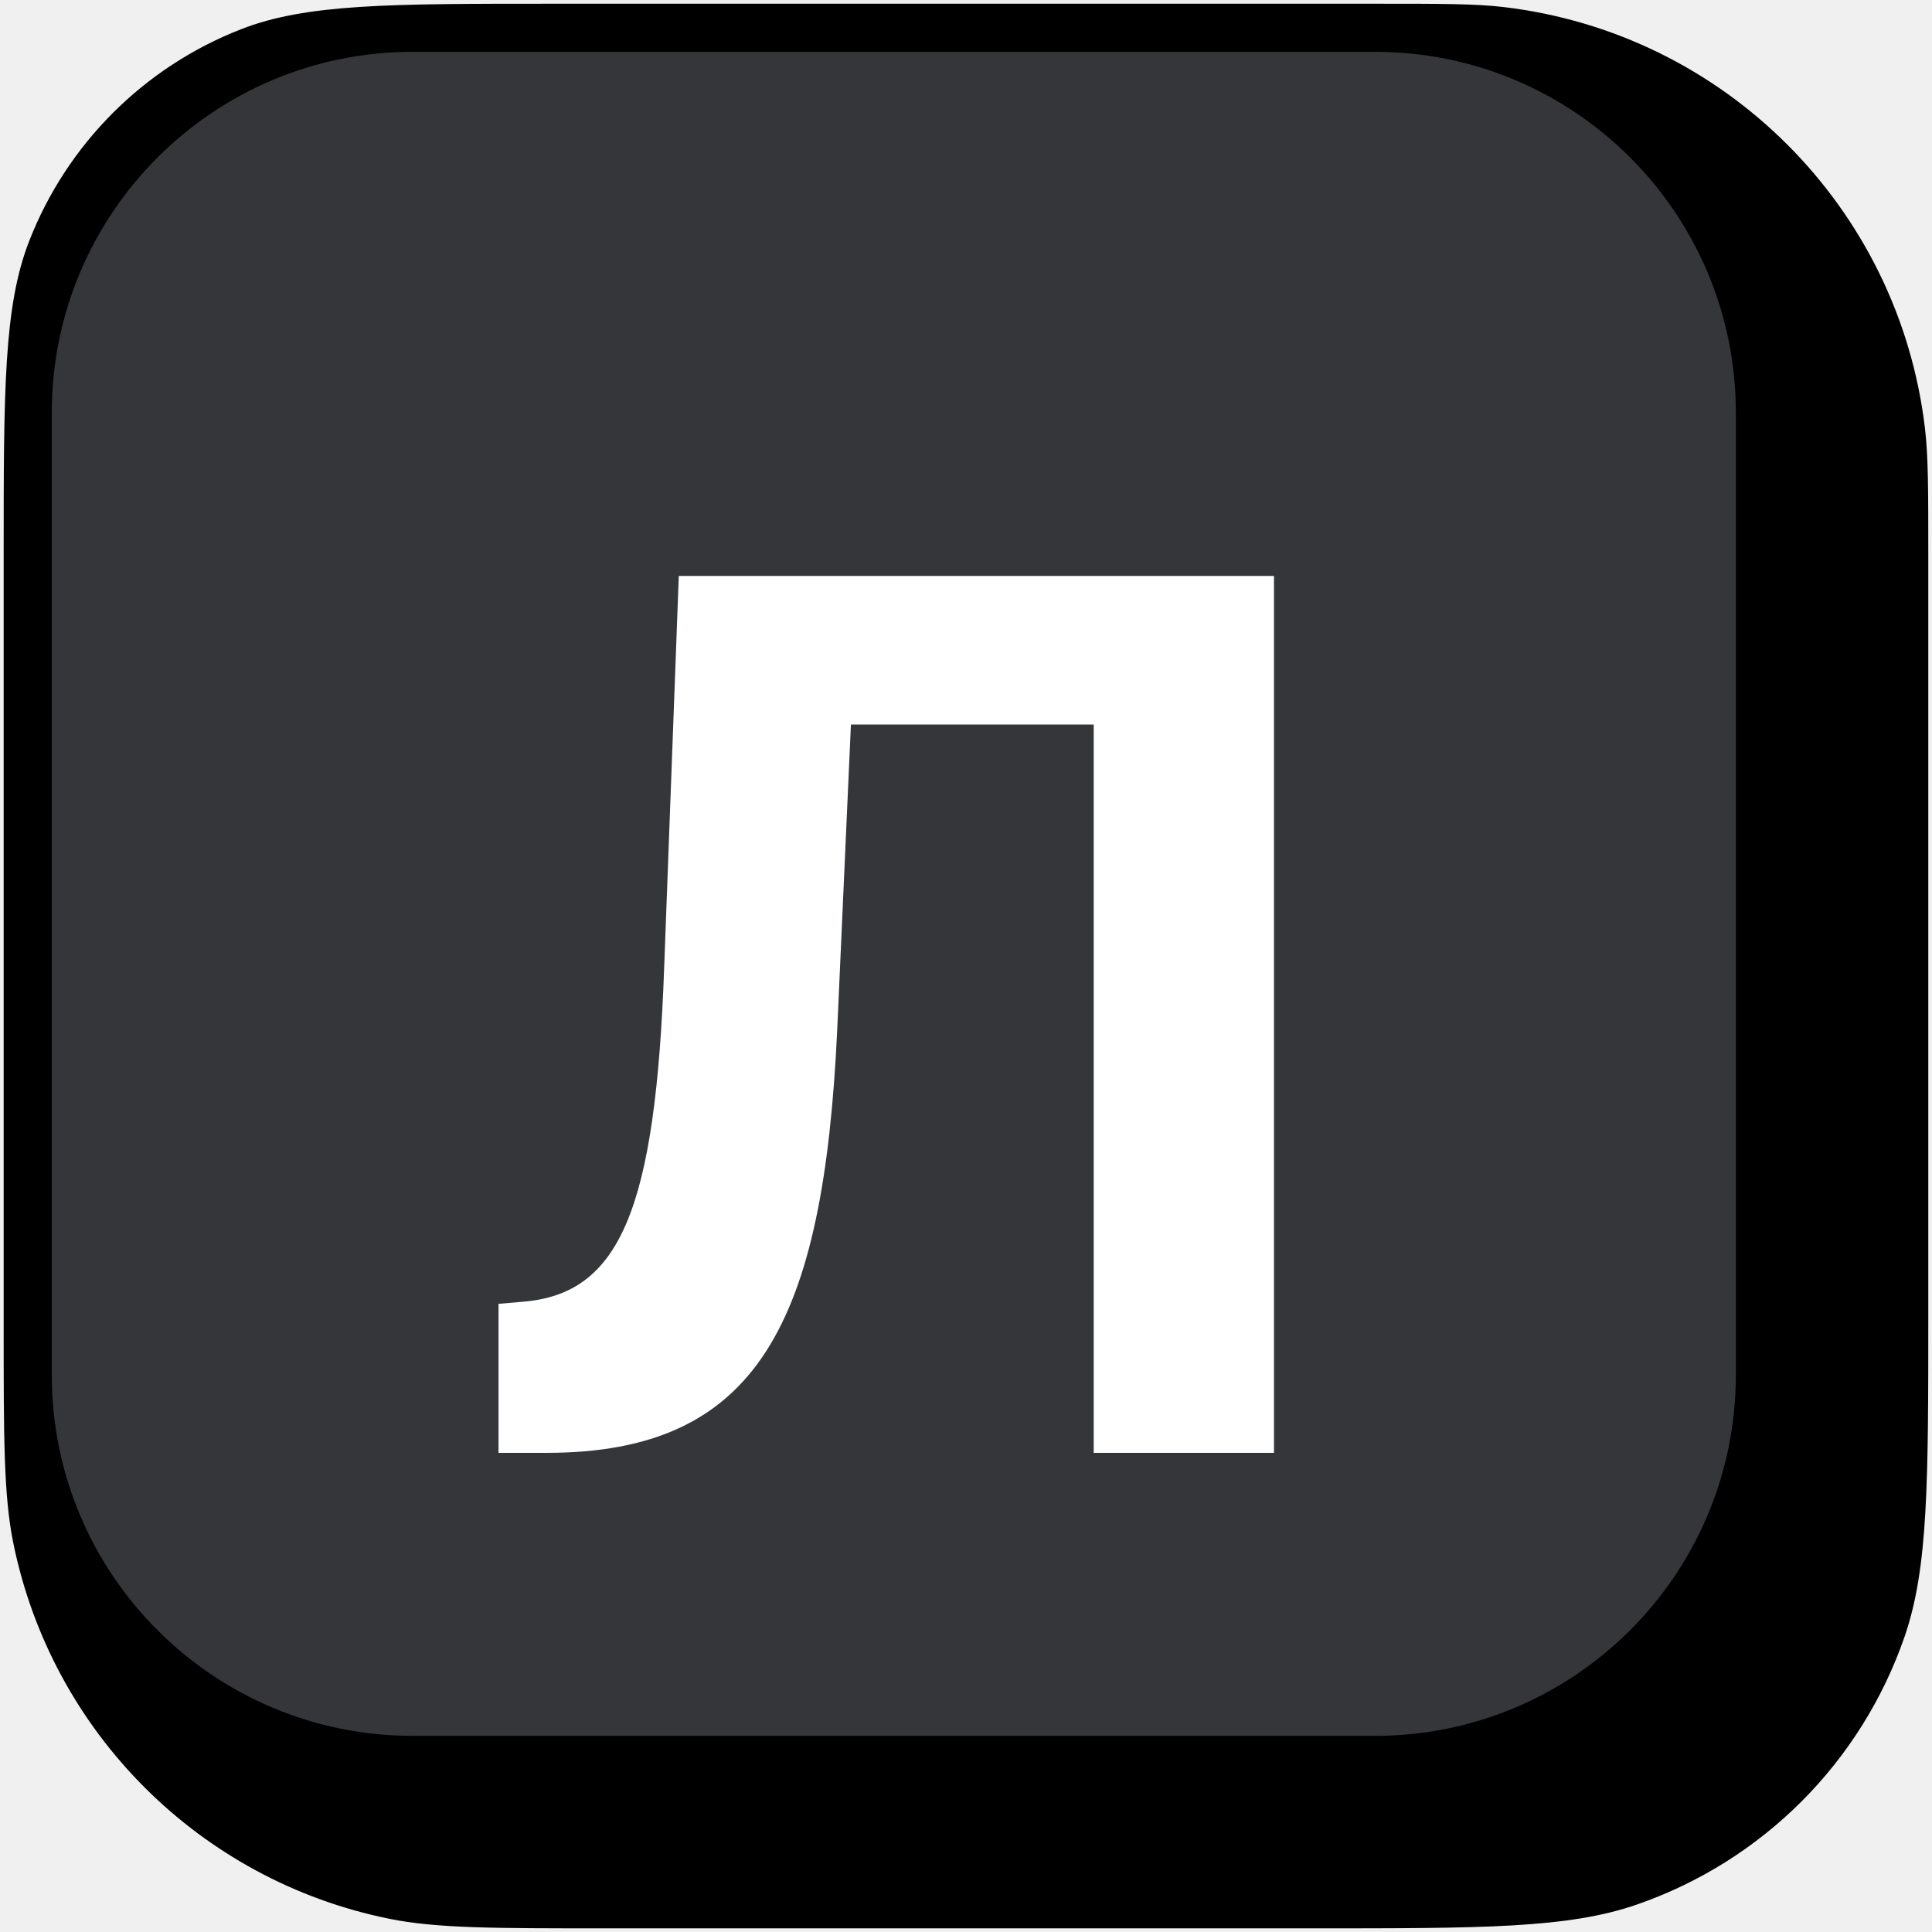
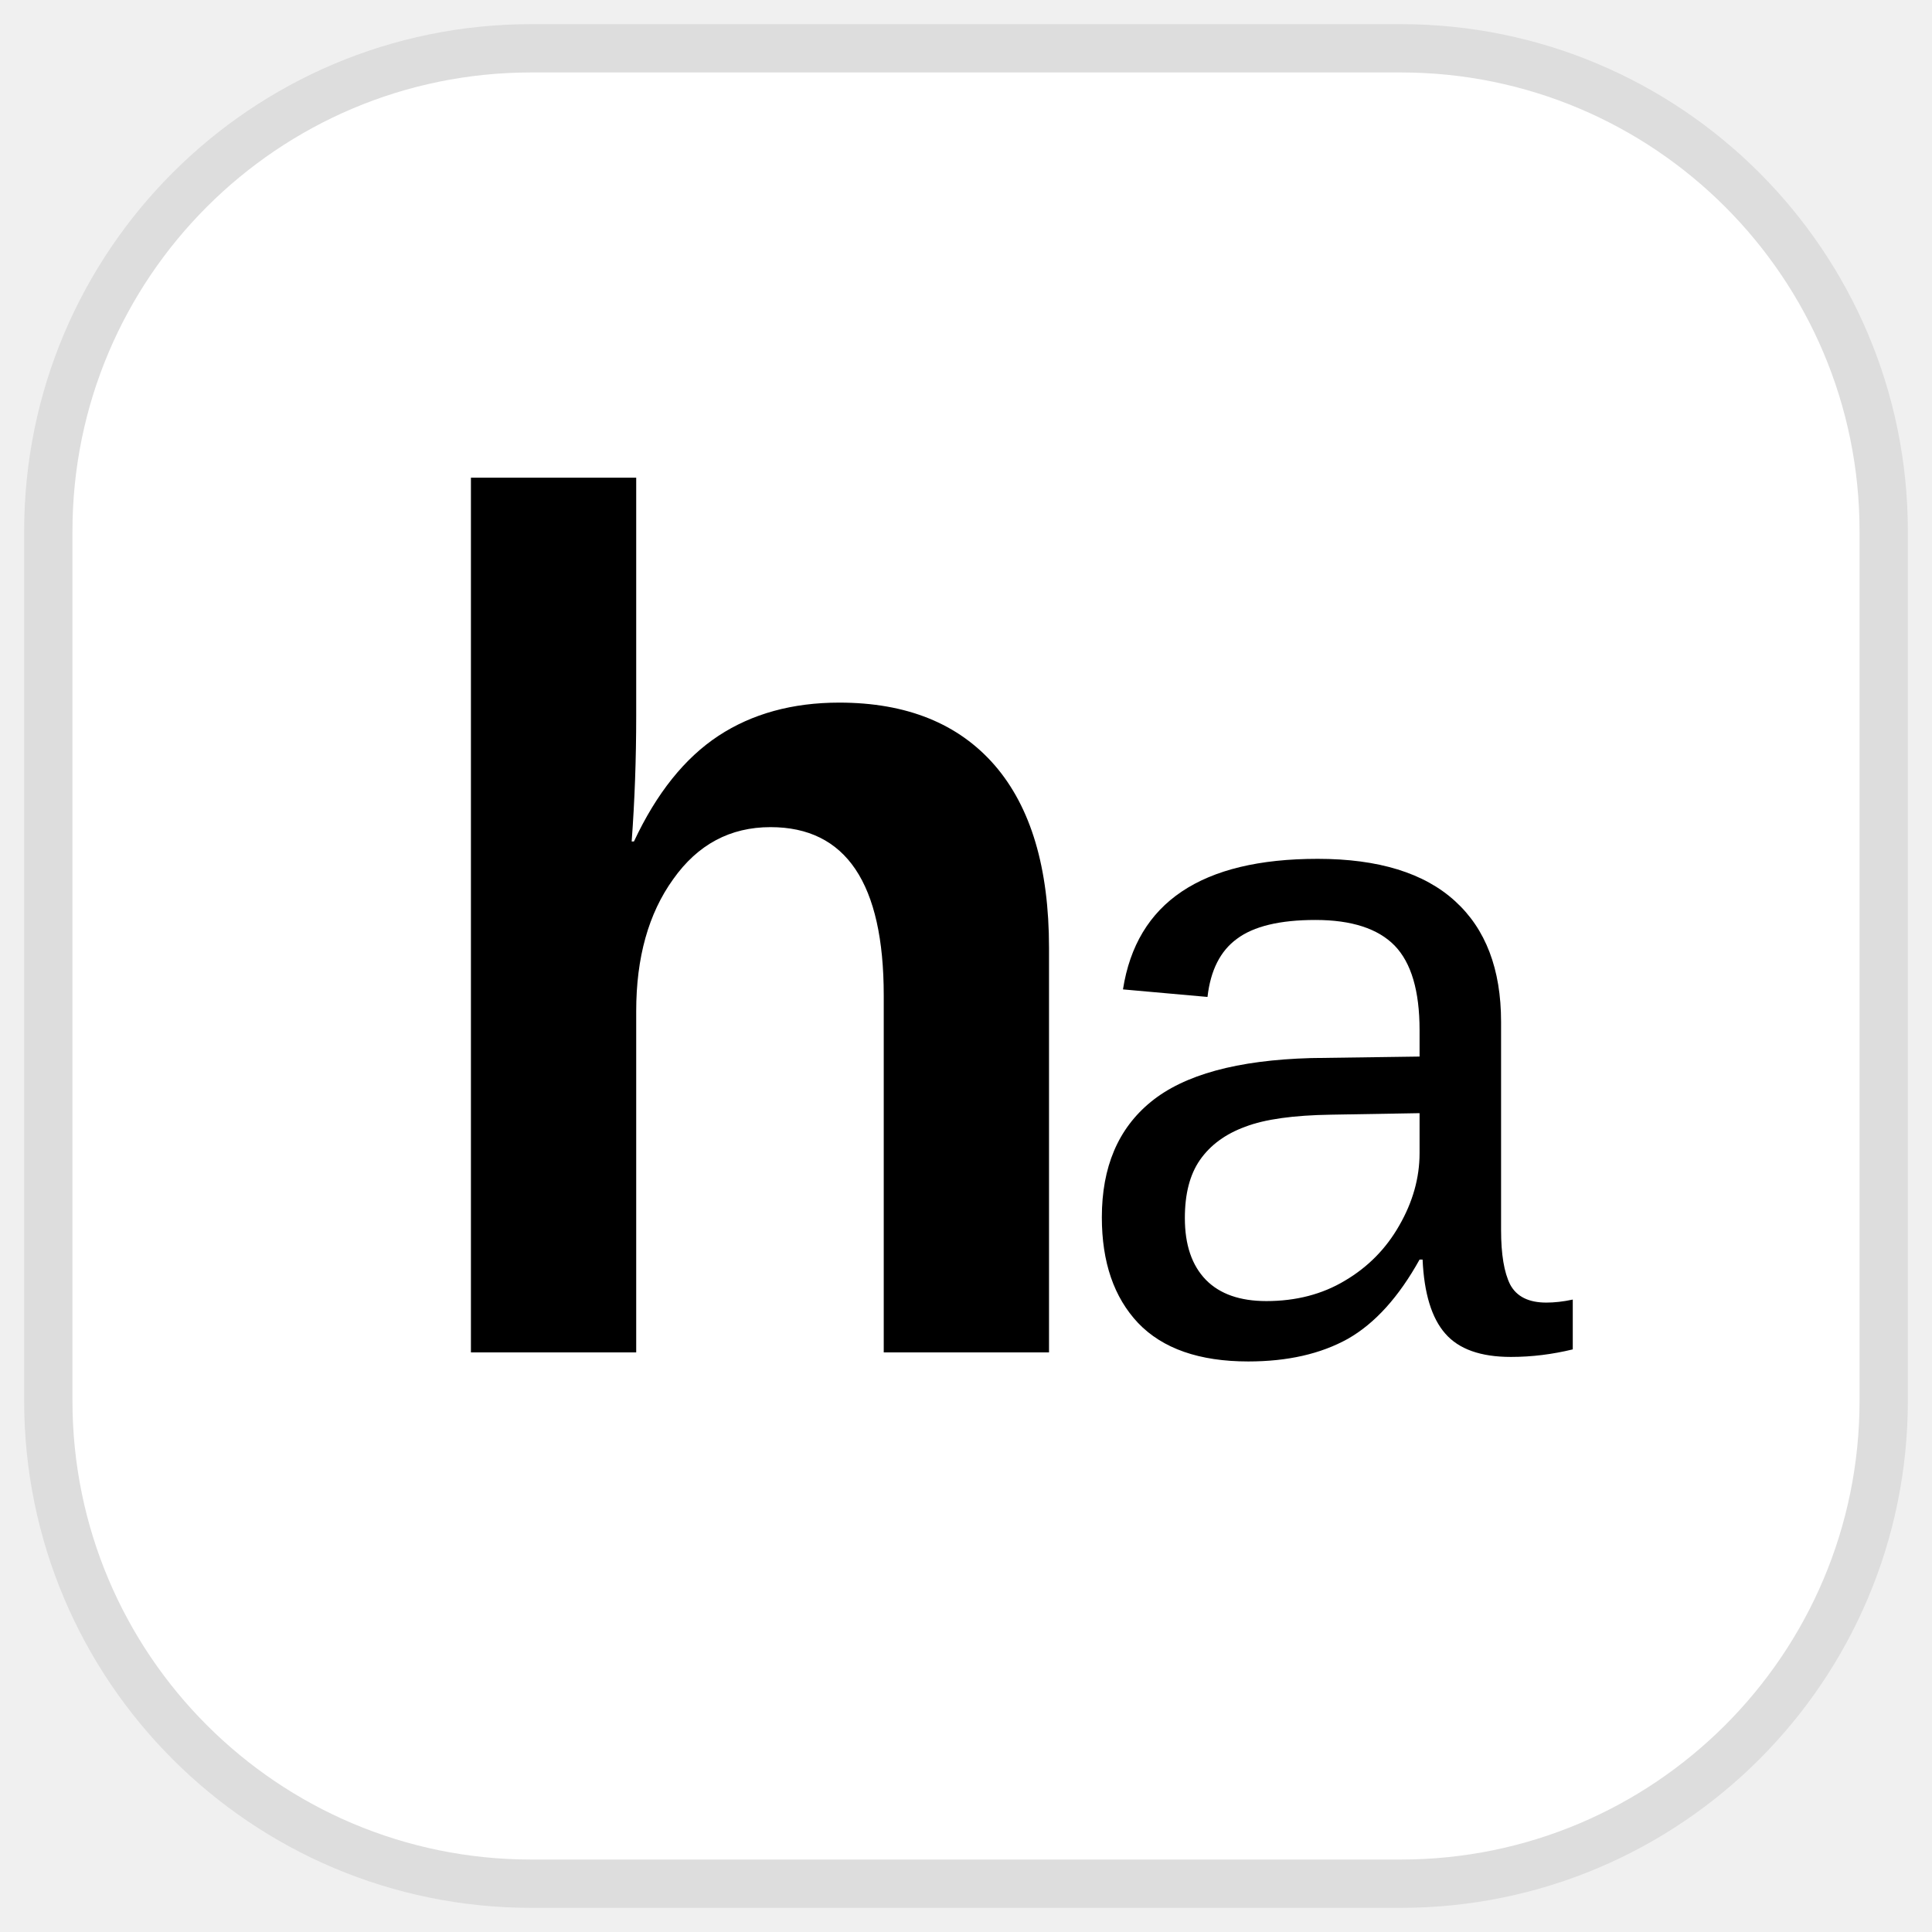
- <svg xmlns="http://www.w3.org/2000/svg" width="431" height="431" viewBox="0 0 431 431" fill="none">
-   <path d="M0.818 124.306V295.487C0.818 320.914 0.818 333.628 2.962 344.194C11.536 386.446 44.559 419.469 86.811 428.043C97.377 430.187 110.091 430.187 135.518 430.187H179.252H290.773H292.668C330.743 430.187 349.781 430.187 365.104 424.895C393.154 415.208 415.195 393.166 424.882 365.116C430.174 349.793 430.174 330.755 430.174 292.68V124.306C430.174 109.319 430.174 101.826 429.427 95.526C423.583 46.263 384.742 7.421 335.479 1.578C329.179 0.831 321.686 0.831 306.699 0.831H290.773H123.491C86.709 0.831 68.318 0.831 53.708 6.545C32.089 14.999 14.987 32.102 6.532 53.72C0.818 68.33 0.818 86.989 0.818 124.306Z" fill="black" />
-   <rect x="11.555" y="11.56" width="375.686" height="375.686" rx="80.504" fill="#35363A" />
-   <path d="M111.213 324.109H121.911C169.004 324.109 183.714 295.357 186.771 229.733L189.828 161.625H243.989V324.109H284.204V128.479H151.428L148.18 215.5C146.27 270.043 138.246 288.575 116.753 290.389L111.213 290.867V324.109Z" fill="white" />
+ <svg xmlns="http://www.w3.org/2000/svg" viewBox="0 0 40 40">
+   <rect x="1" y="1" width="38" height="38" rx="10" fill="#fff" stroke="#ddd" />
+   <text x="8" y="28" font-family="Arial,sans-serif" font-weight="700" font-size="25" fill="#000">h</text>
+   <text x="22" y="28" font-family="Arial,sans-serif" font-size="19" fill="#000">a</text>
</svg>
